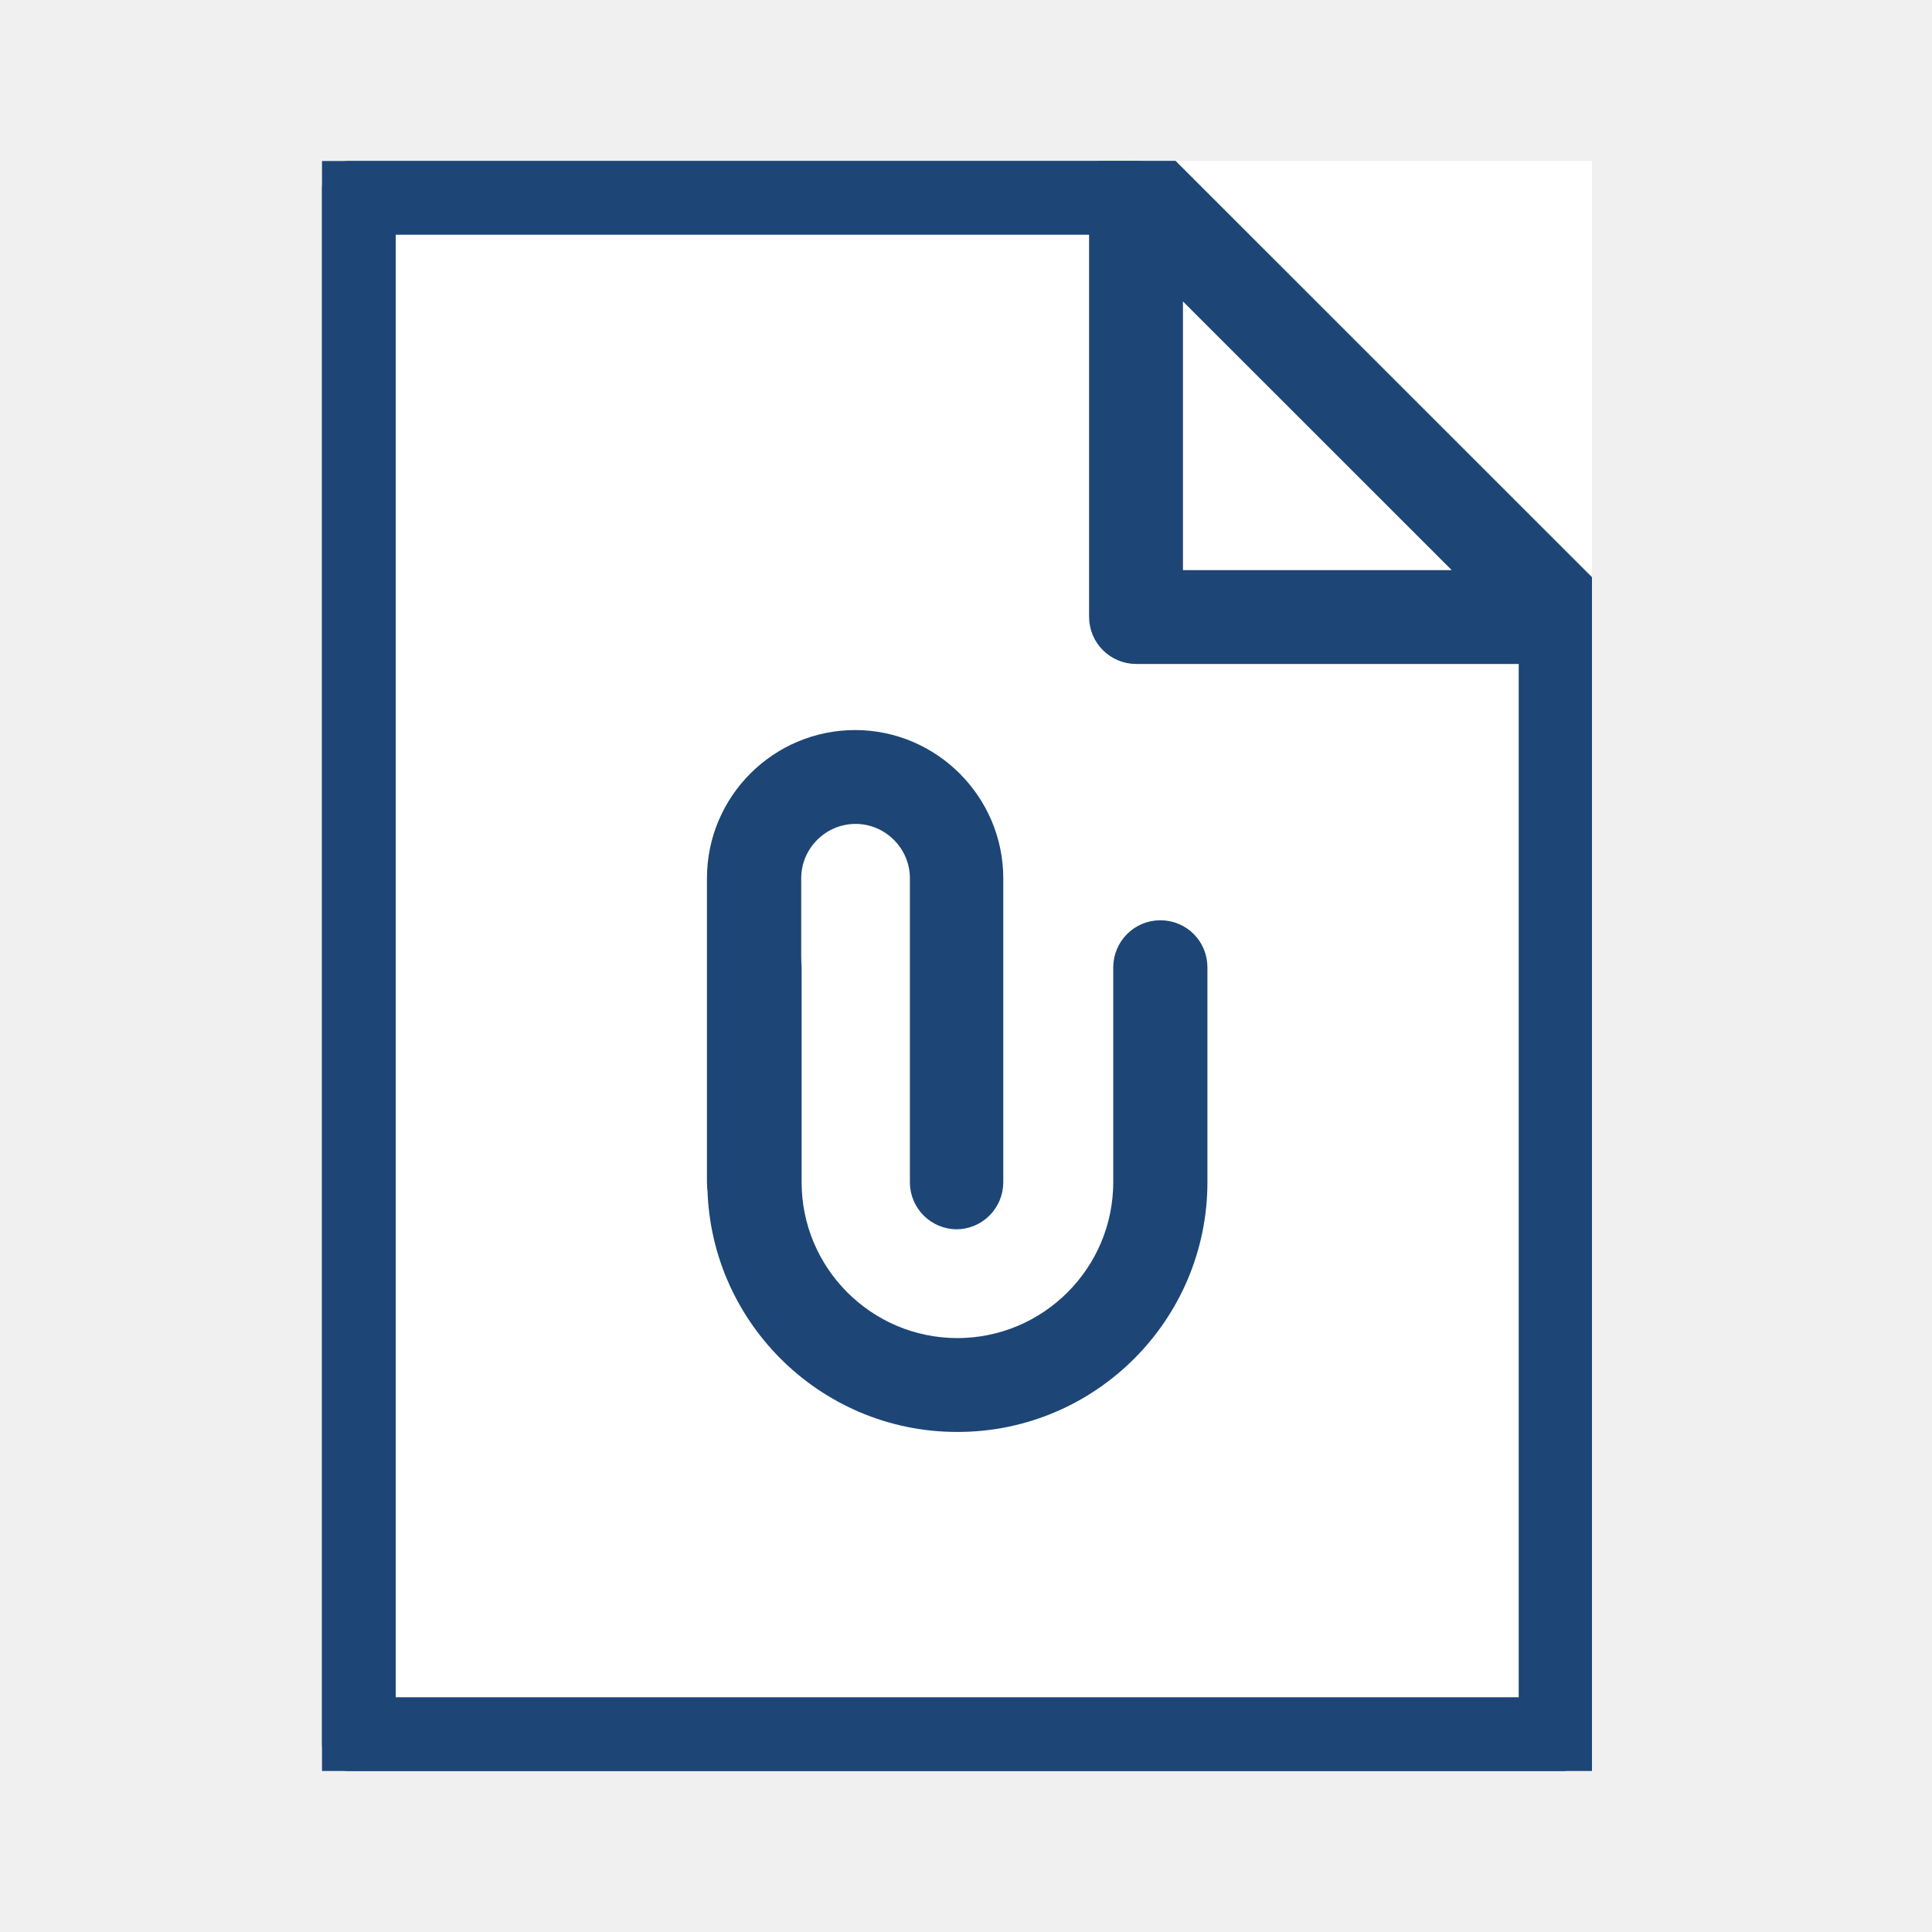
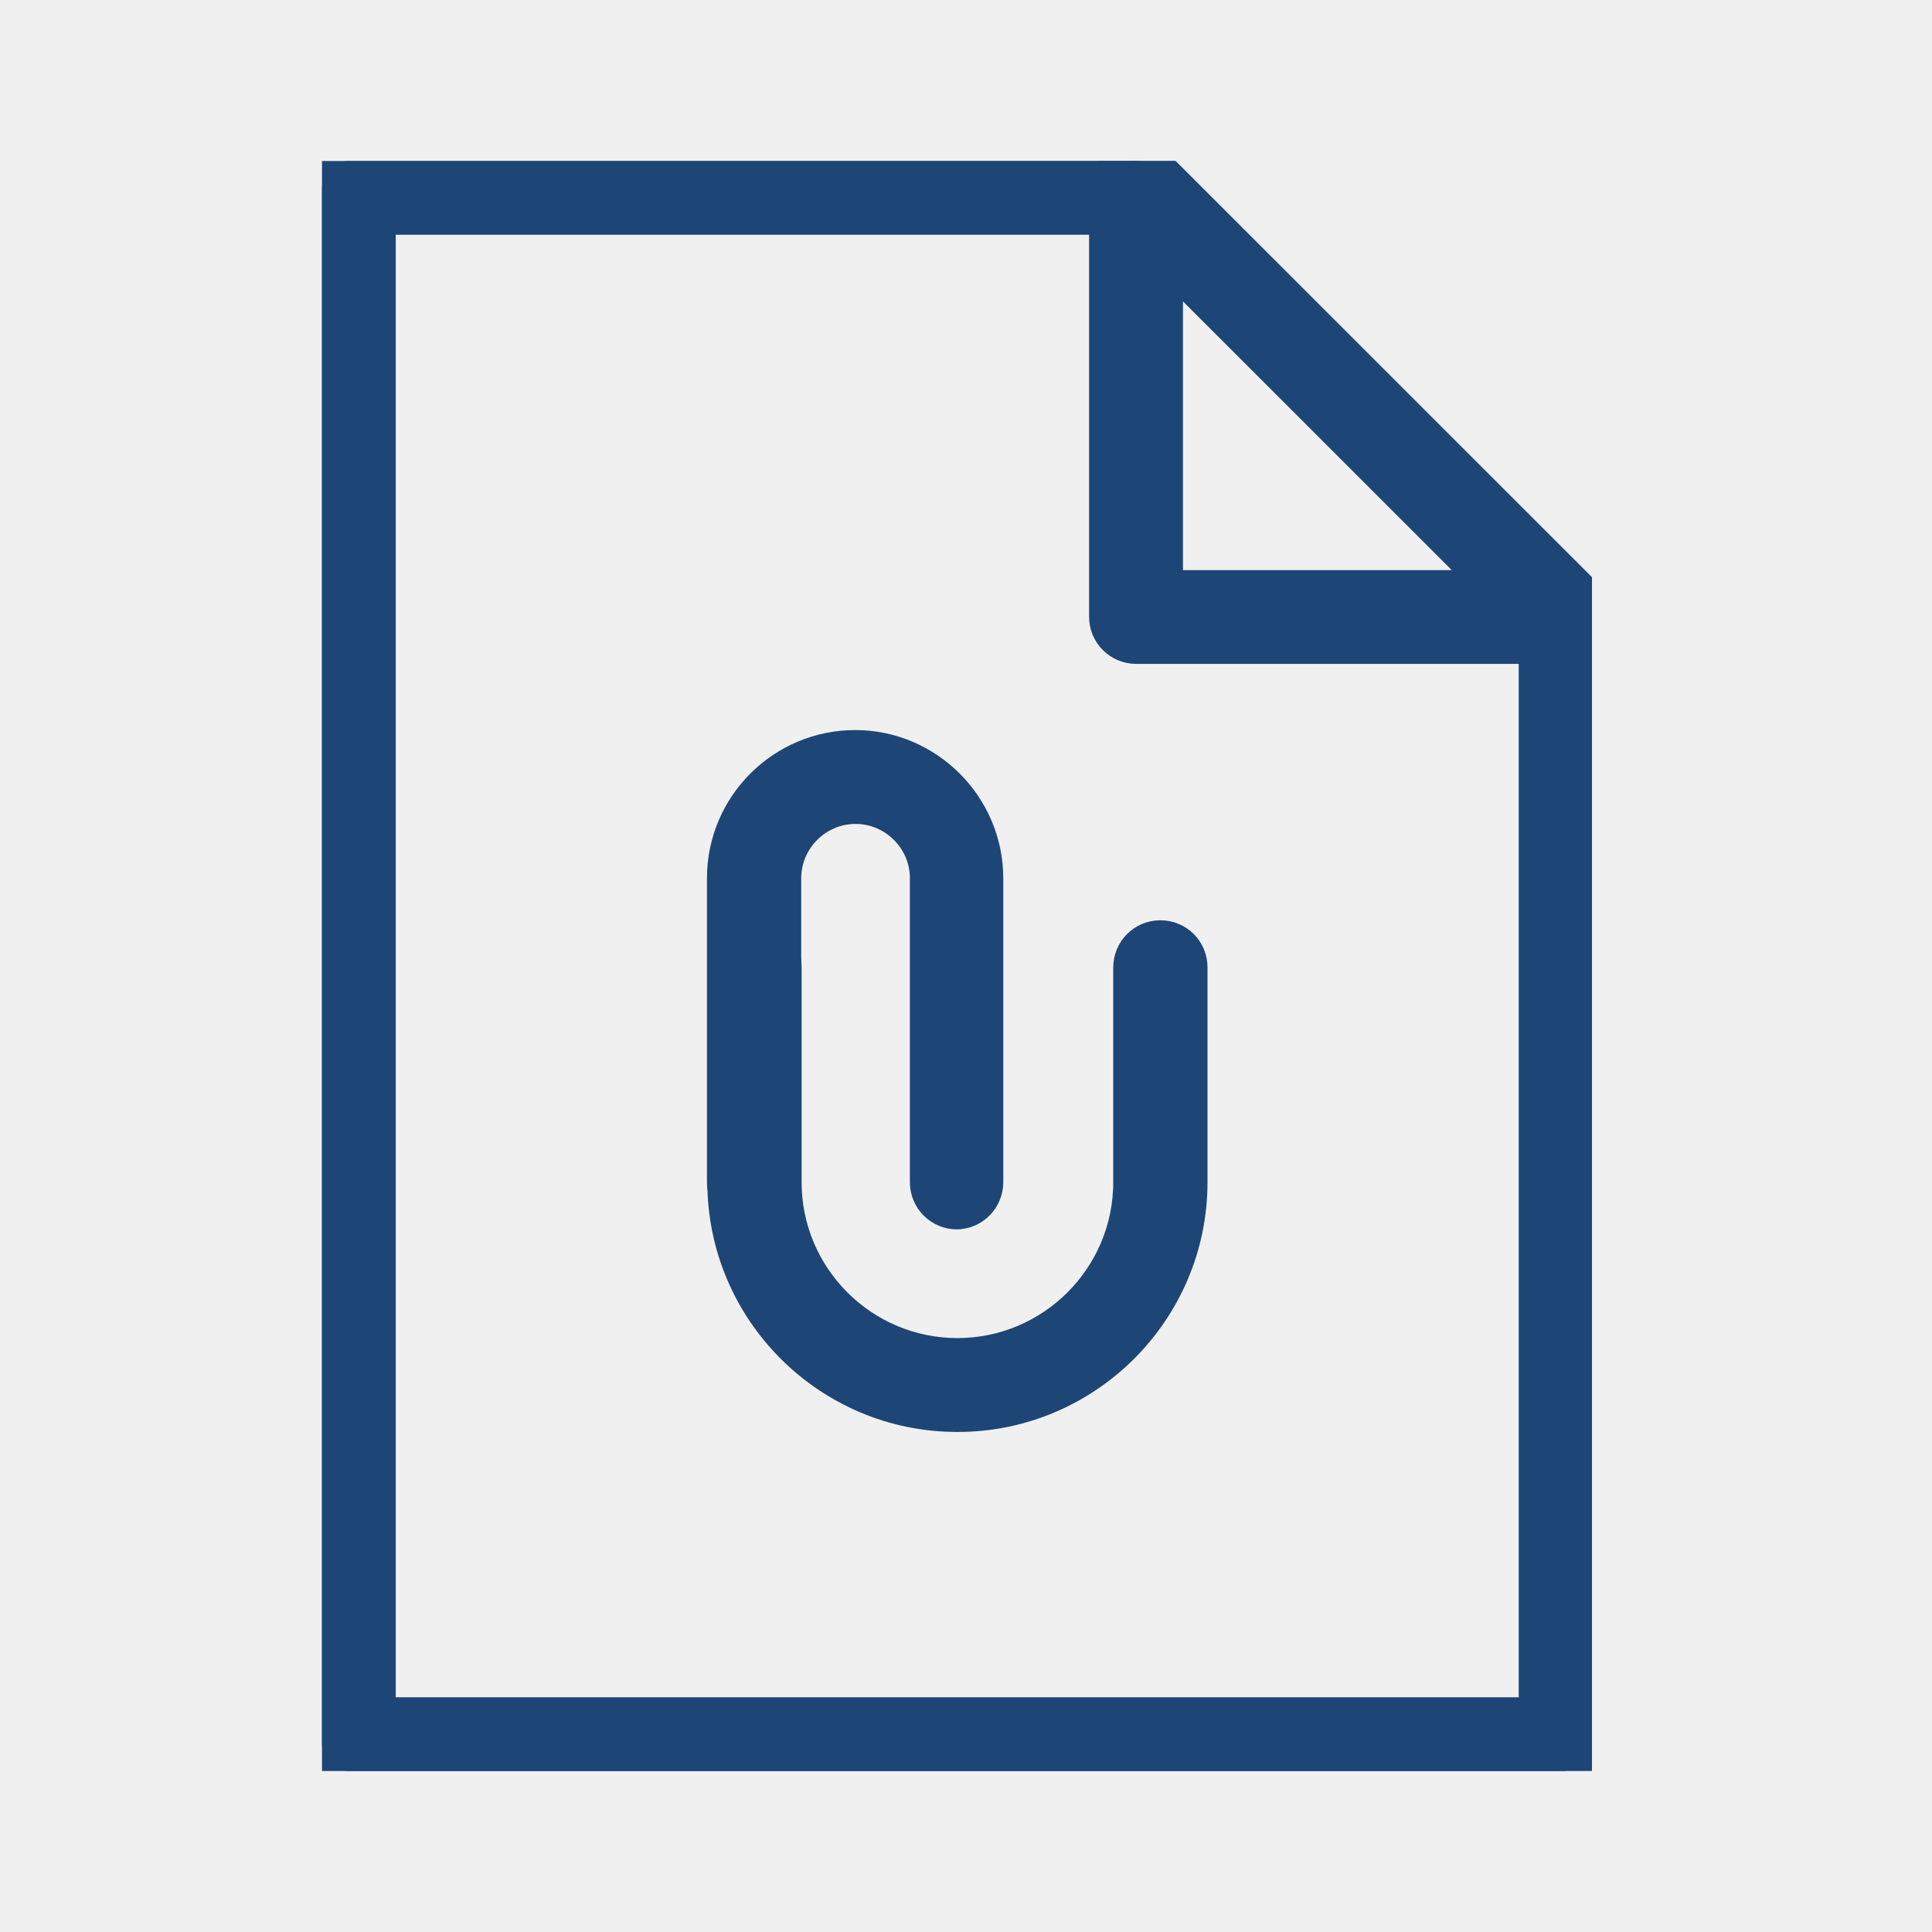
<svg xmlns="http://www.w3.org/2000/svg" width="24" height="24" viewBox="0 0 24 24" fill="none">
-   <g clip-path="url(#clip0_1856_49982)">
-     <rect width="15.776" height="20" transform="translate(4 2)" fill="white" />
+   <g clip-path="url(#clip0_1079_17448)">
    <path d="M19.446 22H4.335C4.152 22 4 21.853 4 21.665V2.335C4 2.152 4.147 2 4.335 2H14.114C14.201 2 14.287 2.036 14.348 2.097L19.68 7.428C19.741 7.489 19.776 7.576 19.776 7.662V21.66C19.776 21.842 19.629 21.995 19.441 21.995L19.446 22ZM4.671 21.334H19.116V7.804L13.972 2.666H4.666V21.334H4.671Z" fill="#1D4676" stroke="#1D4676" stroke-width="0.5" />
-     <path d="M19.446 7.998H14.114C13.931 7.998 13.779 7.85 13.779 7.662V2.336C13.779 2.198 13.86 2.081 13.982 2.025C14.104 1.975 14.252 2.005 14.343 2.097L19.675 7.428C19.771 7.525 19.797 7.667 19.746 7.789C19.695 7.916 19.573 7.992 19.436 7.992L19.446 7.998ZM14.445 7.332H18.638L14.445 3.139V7.332Z" fill="#1D4676" stroke="#1D4676" stroke-width="0.5" />
-     <path d="M11.888 17.538C10.317 17.538 9.037 16.257 9.037 14.686V12.018C9.037 11.835 9.184 11.682 9.372 11.682C9.56 11.682 9.708 11.83 9.708 12.018V14.686C9.708 15.891 10.688 16.872 11.893 16.872C13.098 16.872 14.079 15.891 14.079 14.686V12.018C14.079 11.835 14.226 11.682 14.414 11.682C14.602 11.682 14.749 11.83 14.749 12.018V14.686C14.749 16.257 13.469 17.538 11.898 17.538H11.888Z" fill="#1D4676" stroke="#1D4676" stroke-width="0.5" />
-     <path d="M11.888 15.021C11.705 15.021 11.553 14.874 11.553 14.686V10.91C11.553 10.401 11.136 9.985 10.628 9.985C10.119 9.985 9.703 10.401 9.703 10.91V14.686C9.703 14.869 9.555 15.021 9.367 15.021C9.179 15.021 9.032 14.874 9.032 14.686V10.91C9.032 10.03 9.748 9.319 10.623 9.319C11.497 9.319 12.213 10.036 12.213 10.91V14.686C12.213 14.869 12.066 15.021 11.878 15.021H11.888Z" fill="#1D4676" stroke="#1D4676" stroke-width="0.5" />
+     <path d="M19.446 7.997H14.114C13.931 7.997 13.779 7.85 13.779 7.662V2.335C13.779 2.198 13.86 2.081 13.982 2.025C14.104 1.975 14.252 2.005 14.343 2.097L19.675 7.428C19.771 7.525 19.797 7.667 19.746 7.789C19.695 7.916 19.573 7.992 19.436 7.992L19.446 7.997ZM14.445 7.332H18.638L14.445 3.138V7.332Z" fill="#1D4676" stroke="#1D4676" stroke-width="0.5" />
+     <path d="M11.888 17.538C10.318 17.538 9.037 16.257 9.037 14.686V12.018C9.037 11.835 9.184 11.682 9.372 11.682C9.56 11.682 9.708 11.83 9.708 12.018V14.686C9.708 15.891 10.689 16.872 11.893 16.872C13.098 16.872 14.079 15.891 14.079 14.686V12.018C14.079 11.835 14.226 11.682 14.414 11.682C14.602 11.682 14.75 11.83 14.75 12.018V14.686C14.75 16.257 13.469 17.538 11.898 17.538H11.888Z" fill="#1D4676" stroke="#1D4676" stroke-width="0.5" />
+     <path d="M11.888 15.022C11.705 15.022 11.553 14.874 11.553 14.686V10.91C11.553 10.402 11.136 9.985 10.628 9.985C10.119 9.985 9.703 10.402 9.703 10.91V14.686C9.703 14.869 9.555 15.022 9.367 15.022C9.179 15.022 9.032 14.874 9.032 14.686V10.91C9.032 10.03 9.748 9.319 10.623 9.319C11.497 9.319 12.213 10.036 12.213 10.91V14.686C12.213 14.869 12.066 15.022 11.878 15.022H11.888Z" fill="#1D4676" stroke="#1D4676" stroke-width="0.5" />
  </g>
  <defs>
-     <clipPath id="clip0_1856_49982">
+     <clipPath id="clip0_1079_17448">
      <rect width="15.776" height="20" fill="white" transform="translate(4 2)" />
    </clipPath>
  </defs>
</svg>
